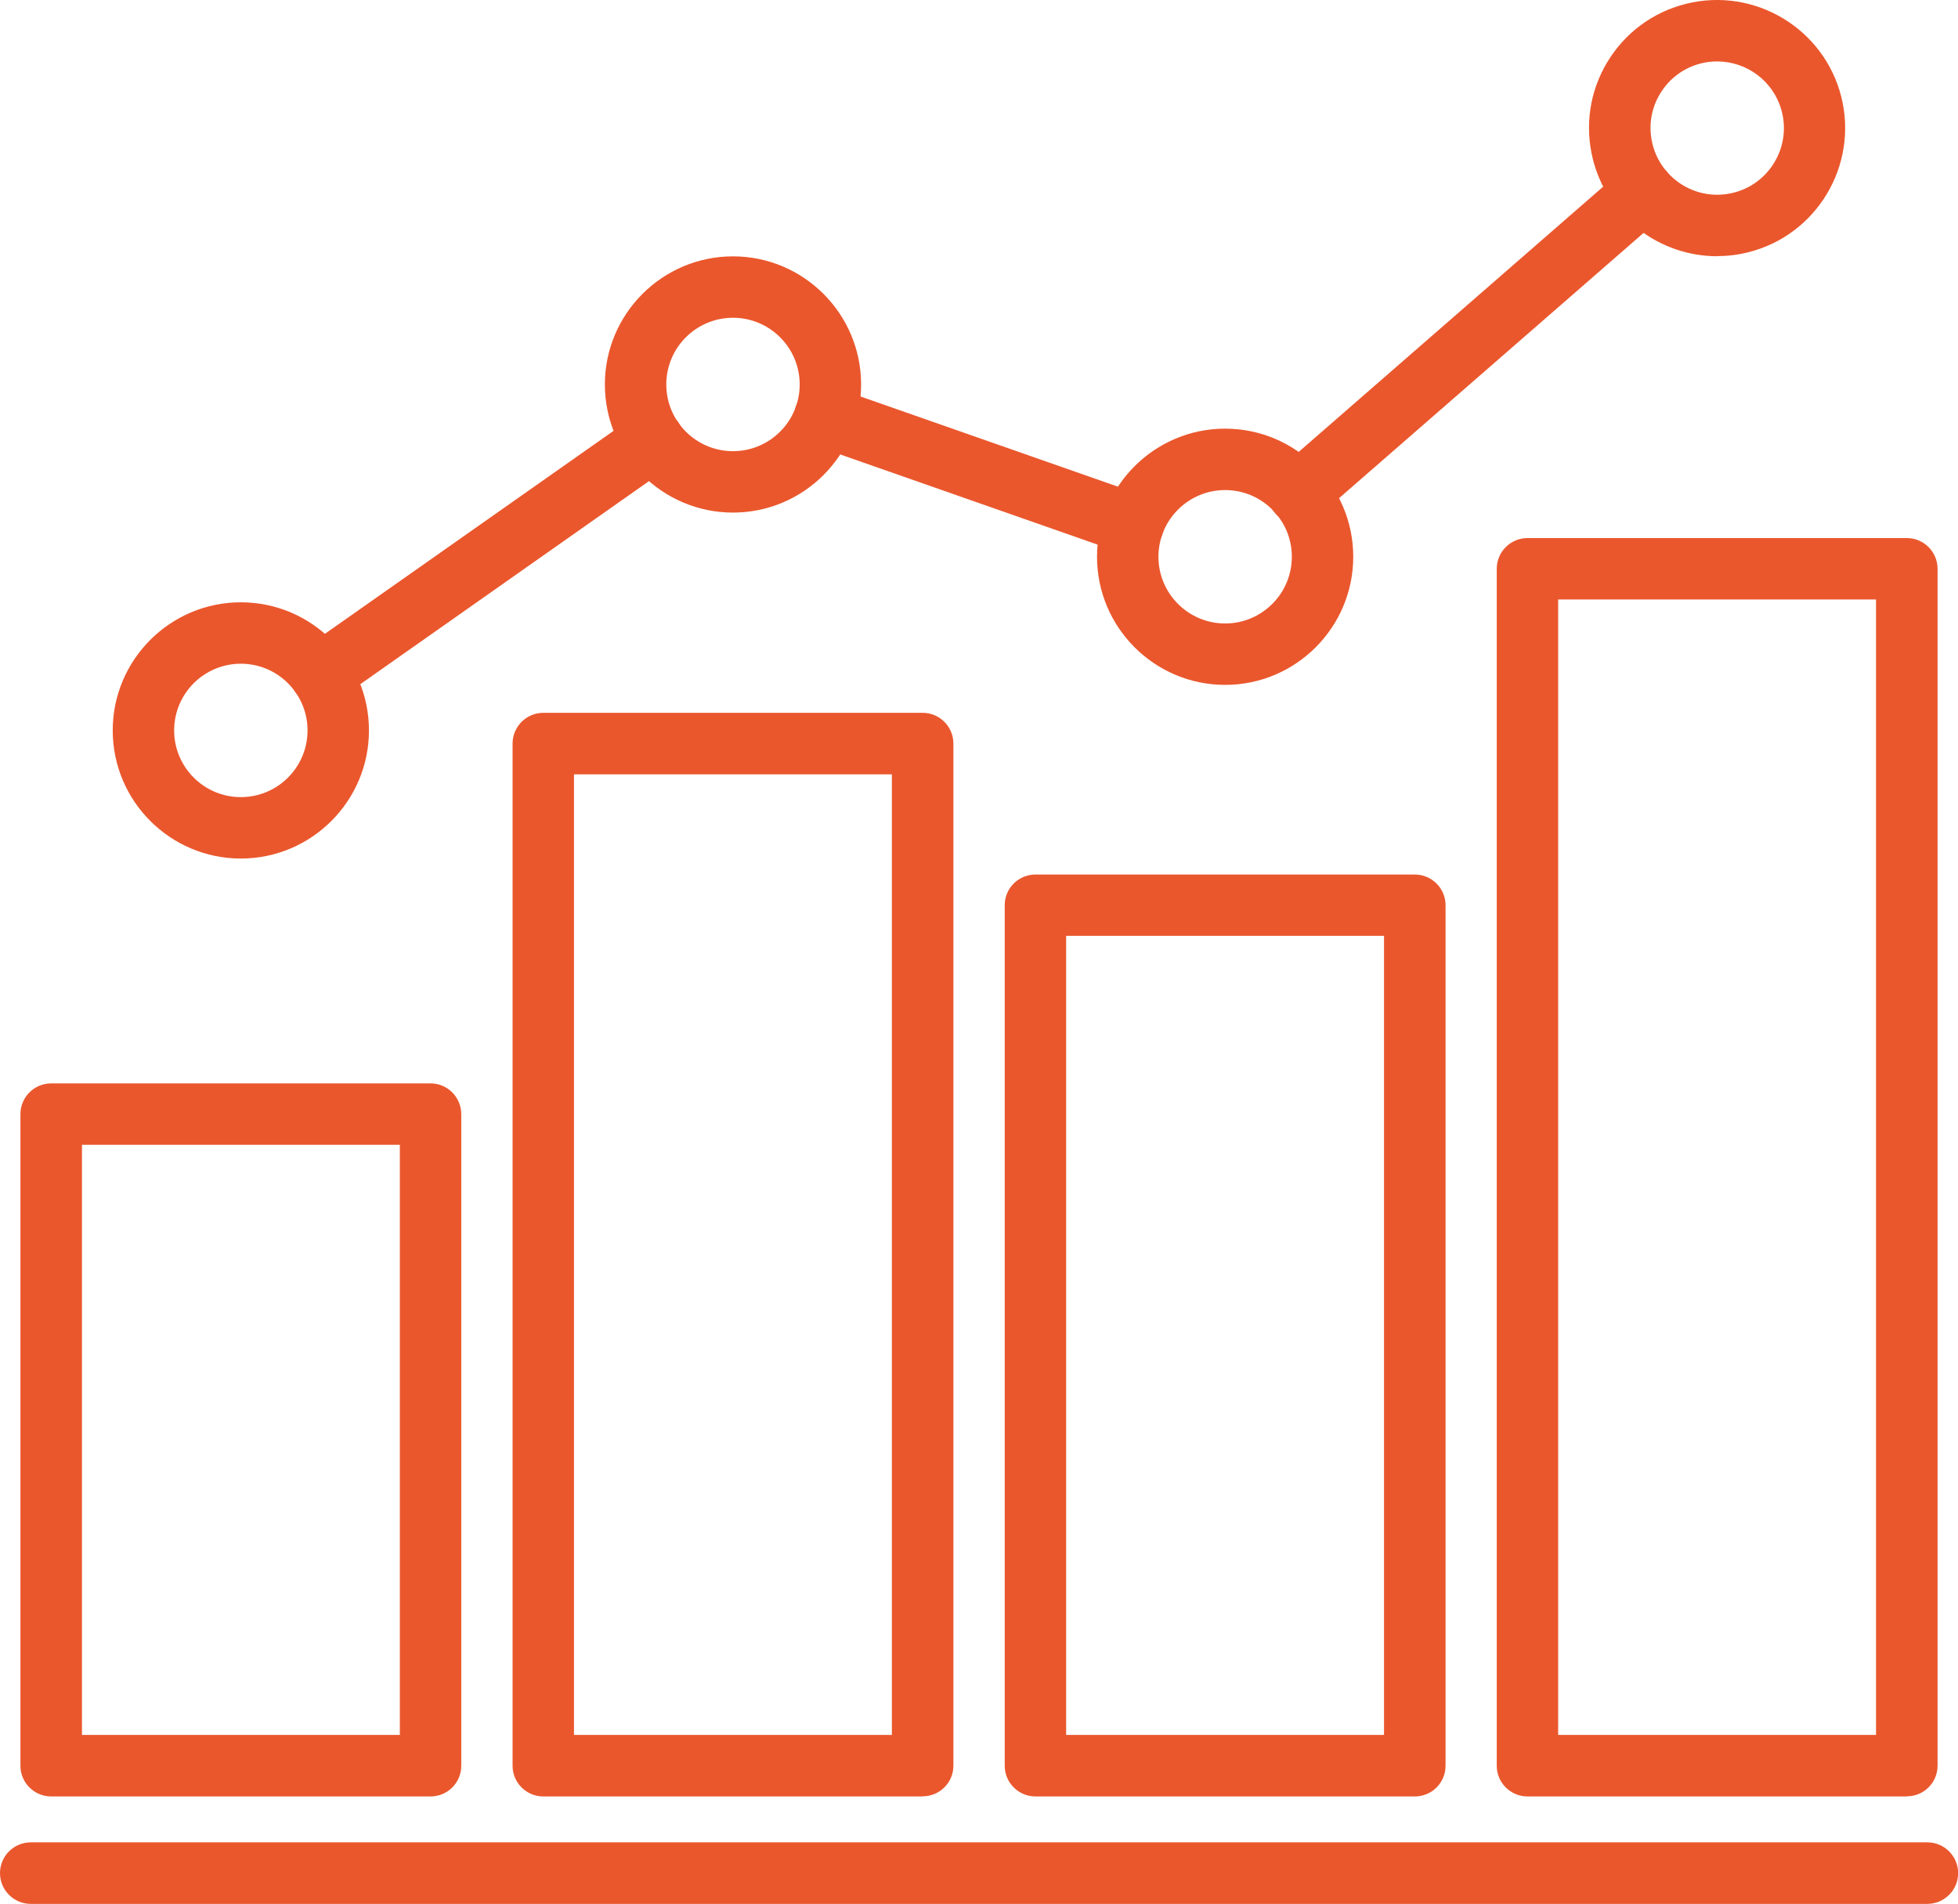
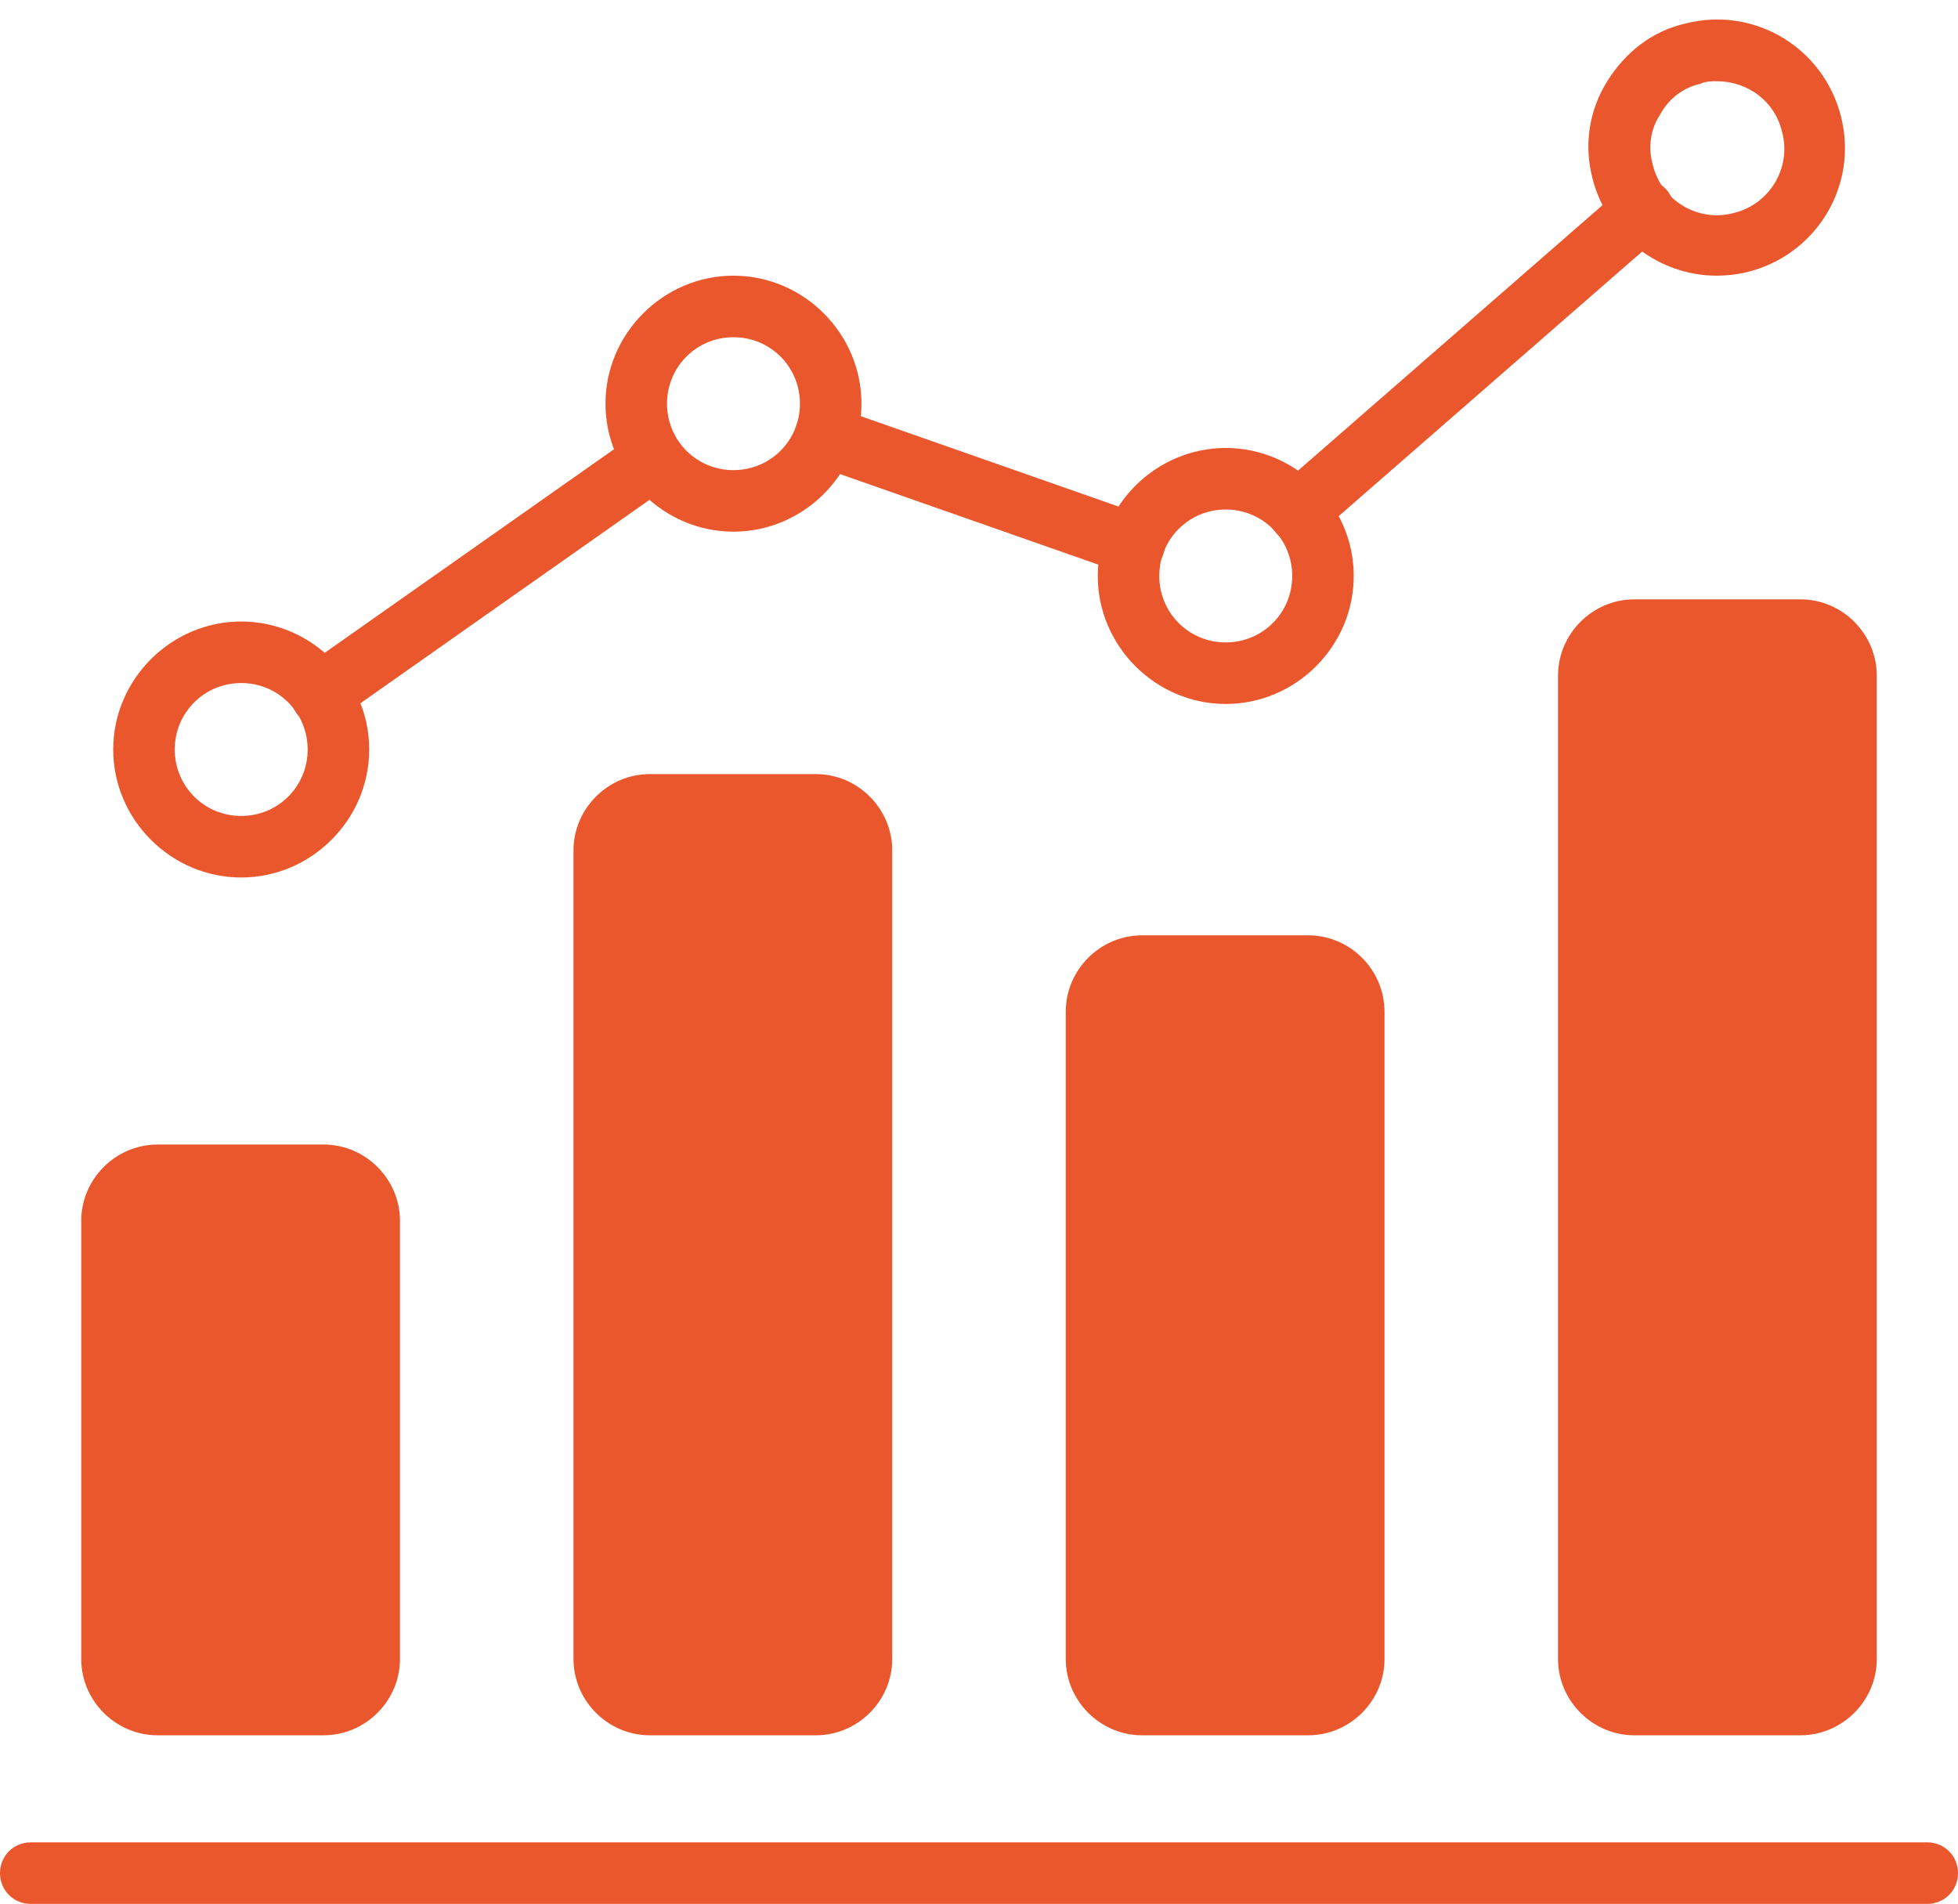
- <svg xmlns="http://www.w3.org/2000/svg" id="Capa_2" data-name="Capa 2" viewBox="0 0 159.1 154.7">
+ <svg xmlns="http://www.w3.org/2000/svg" id="Capa_2" version="1.1" viewBox="0 0 159.1 154.7">
  <defs>
    <style>
-       .cls-1 {
+       .st0 {
        fill: #ea572d;
      }
    </style>
  </defs>
-   <g id="Capa_1-2" data-name="Capa 1">
+   <g id="Capa_1-2">
    <g>
-       <path class="cls-1" d="M156.61,154.7H2.5c-1.38,0-2.5-1.12-2.5-2.5s1.12-2.5,2.5-2.5h154.11c1.38,0,2.5,1.12,2.5,2.5s-1.12,2.5-2.5,2.5Z" />
-       <path class="cls-1" d="M34.99,145.97H4.16c-1.38,0-2.5-1.12-2.5-2.49v-52.95c0-1.38,1.12-2.5,2.5-2.5h30.82c1.38,0,2.5,1.12,2.5,2.5v52.95c0,1.38-1.12,2.49-2.5,2.49ZM6.66,140.97h25.83v-47.95H6.66v47.95Z" />
-       <path class="cls-1" d="M74.97,145.97h-30.82c-1.38,0-2.5-1.12-2.5-2.49V60.42c0-1.38,1.12-2.5,2.5-2.5h30.82c1.38,0,2.5,1.12,2.5,2.5v83.05c0,1.38-1.12,2.49-2.5,2.49ZM46.64,140.97h25.83V62.92h-25.83v78.05Z" />
-       <path class="cls-1" d="M114.96,145.97h-30.82c-1.38,0-2.5-1.12-2.5-2.49v-69.93c0-1.38,1.12-2.49,2.5-2.49h30.82c1.38,0,2.5,1.12,2.5,2.49v69.93c0,1.38-1.12,2.49-2.5,2.49ZM86.63,140.97h25.83v-64.93h-25.83v64.93Z" />
-       <path class="cls-1" d="M154.94,145.97h-30.82c-1.38,0-2.5-1.12-2.5-2.49V46.22c0-1.38,1.12-2.5,2.5-2.5h30.82c1.38,0,2.5,1.12,2.5,2.5v97.25c0,1.38-1.12,2.49-2.5,2.49ZM126.61,140.97h25.83V48.71h-25.83v92.26Z" />
-       <path class="cls-1" d="M19.57,69.76c-5.74,0-10.41-4.67-10.41-10.41s4.67-10.41,10.41-10.41,10.41,4.67,10.41,10.41-4.67,10.41-10.41,10.41ZM19.57,53.93c-2.99,0-5.42,2.43-5.42,5.42s2.43,5.42,5.42,5.42,5.42-2.43,5.42-5.42-2.43-5.42-5.42-5.42Z" />
-       <path class="cls-1" d="M59.56,41.65c-5.74,0-10.41-4.67-10.41-10.41s4.67-10.41,10.41-10.41,10.41,4.67,10.41,10.41-4.67,10.41-10.41,10.41ZM59.56,25.82c-2.99,0-5.42,2.43-5.42,5.42s2.43,5.42,5.42,5.42,5.42-2.43,5.42-5.42-2.43-5.42-5.42-5.42Z" />
-       <path class="cls-1" d="M99.55,55.65c-5.74,0-10.41-4.67-10.41-10.41s4.67-10.41,10.41-10.41,10.41,4.67,10.41,10.41-4.67,10.41-10.41,10.41ZM99.55,39.82c-2.99,0-5.42,2.43-5.42,5.42s2.43,5.42,5.42,5.42,5.42-2.43,5.42-5.42-2.43-5.42-5.42-5.42Z" />
-       <path class="cls-1" d="M139.53,20.82c-4.66,0-8.92-3.16-10.1-7.89-.67-2.7-.26-5.5,1.17-7.88,1.43-2.38,3.71-4.07,6.4-4.74,5.57-1.39,11.23,2.01,12.62,7.57h0c1.39,5.57-2,11.23-7.57,12.62-.84.21-1.69.31-2.52.31ZM139.53,4.99c-.43,0-.87.05-1.31.16-1.4.35-2.59,1.23-3.33,2.47-.75,1.24-.96,2.7-.61,4.1.73,2.9,3.66,4.67,6.57,3.94,2.9-.72,4.67-3.67,3.94-6.57-.62-2.46-2.83-4.1-5.26-4.1Z" />
-       <path class="cls-1" d="M105.49,42.56c-.7,0-1.39-.29-1.88-.86-.91-1.04-.8-2.62.24-3.52l28.08-24.46c1.04-.9,2.62-.8,3.52.24.91,1.04.8,2.62-.24,3.52l-28.08,24.46c-.47.41-1.06.61-1.64.61Z" />
-       <path class="cls-1" d="M92.08,45.12c-.27,0-.55-.05-.82-.14l-25.06-8.78c-1.3-.46-1.99-1.88-1.53-3.18.45-1.3,1.88-1.98,3.18-1.53l25.06,8.78c1.3.45,1.99,1.88,1.53,3.18-.36,1.03-1.32,1.67-2.35,1.67Z" />
-       <path class="cls-1" d="M26.05,57.3c-.78,0-1.56-.37-2.05-1.06-.79-1.13-.52-2.69.61-3.48l27.05-19.02c1.13-.79,2.68-.52,3.48.61.79,1.13.52,2.68-.61,3.48l-27.04,19.02c-.44.31-.94.45-1.43.45Z" />
+       <path class="st0" d="M156.6,154.7H2.5c-1.4,0-2.5-1.1-2.5-2.5s1.1-2.5,2.5-2.5h154.1c1.4,0,2.5,1.1,2.5,2.5s-1.1,2.5-2.5,2.5Z" />
+       <path class="st0" d="M12.8,141h13.5c3.4,0,6.2-2.8,6.2-6.2v-35.6c0-3.4-2.8-6.2-6.2-6.2h-13.5c-3.4,0-6.2,2.8-6.2,6.2v35.6c0,3.4,2.8,6.2,6.2,6.2Z" />
+       <path class="st0" d="M52.8,141h13.5c3.4,0,6.2-2.8,6.2-6.2v-65.7c0-3.4-2.8-6.2-6.2-6.2h-13.5c-3.4,0-6.2,2.8-6.2,6.2v65.7c0,3.4,2.8,6.2,6.2,6.2Z" />
+       <path class="st0" d="M92.8,141h13.5c3.4,0,6.2-2.8,6.2-6.2v-52.6c0-3.4-2.8-6.2-6.2-6.2h-13.5c-3.4,0-6.2,2.8-6.2,6.2v52.6c0,3.4,2.8,6.2,6.2,6.2Z" />
+       <path class="st0" d="M132.8,141h13.5c3.4,0,6.2-2.8,6.2-6.2V54.9c0-3.4-2.8-6.2-6.2-6.2h-13.5c-3.4,0-6.2,2.8-6.2,6.2v79.9c0,3.4,2.8,6.2,6.2,6.2Z" />
+       <path class="st0" d="M19.6,71.3c-5.7,0-10.4-4.7-10.4-10.4s4.7-10.4,10.4-10.4,10.4,4.7,10.4,10.4-4.7,10.4-10.4,10.4ZM19.6,55.5c-3,0-5.4,2.4-5.4,5.4s2.4,5.4,5.4,5.4,5.4-2.4,5.4-5.4-2.4-5.4-5.4-5.4Z" />
+       <path class="st0" d="M59.6,43.2c-5.7,0-10.4-4.7-10.4-10.4s4.7-10.4,10.4-10.4,10.4,4.7,10.4,10.4-4.7,10.4-10.4,10.4ZM59.6,27.4c-3,0-5.4,2.4-5.4,5.4s2.4,5.4,5.4,5.4,5.4-2.4,5.4-5.4-2.4-5.4-5.4-5.4Z" />
+       <path class="st0" d="M99.6,57.2c-5.7,0-10.4-4.7-10.4-10.4s4.7-10.4,10.4-10.4,10.4,4.7,10.4,10.4-4.7,10.4-10.4,10.4ZM99.6,41.4c-3,0-5.4,2.4-5.4,5.4s2.4,5.4,5.4,5.4,5.4-2.4,5.4-5.4-2.4-5.4-5.4-5.4Z" />
+       <path class="st0" d="M139.5,22.4c-4.7,0-8.9-3.2-10.1-7.9-.7-2.7-.3-5.5,1.2-7.9s3.7-4.1,6.4-4.7c5.6-1.4,11.2,2,12.6,7.6h0c1.4,5.6-2,11.2-7.6,12.6-.8.2-1.7.3-2.5.3h0ZM139.5,6.6c-.4,0-.9,0-1.3.2-1.4.3-2.6,1.2-3.3,2.5-.8,1.2-1,2.7-.6,4.1.7,2.9,3.7,4.7,6.6,3.9,2.9-.7,4.7-3.7,3.9-6.6-.6-2.5-2.8-4.1-5.3-4.1h0Z" />
+       <path class="st0" d="M105.5,44.1c-.7,0-1.4-.3-1.9-.9-.9-1-.8-2.6.2-3.5l28.1-24.5c1-.9,2.6-.8,3.5.2.9,1,.8,2.6-.2,3.5l-28.1,24.5c-.5.4-1.1.6-1.6.6h0Z" />
+       <path class="st0" d="M92.1,46.7c-.3,0-.6,0-.8-.1l-25.1-8.8c-1.3-.5-2-1.9-1.5-3.2.4-1.3,1.9-2,3.2-1.5l25.1,8.8c1.3.5,2,1.9,1.5,3.2-.4,1-1.3,1.7-2.3,1.7h0Z" />
+       <path class="st0" d="M26,58.9c-.8,0-1.6-.4-2-1.1-.8-1.1-.5-2.7.6-3.5l27-19c1.1-.8,2.7-.5,3.5.6.8,1.1.5,2.7-.6,3.5l-27,19c-.4.3-.9.5-1.4.5h0Z" />
    </g>
  </g>
</svg>
